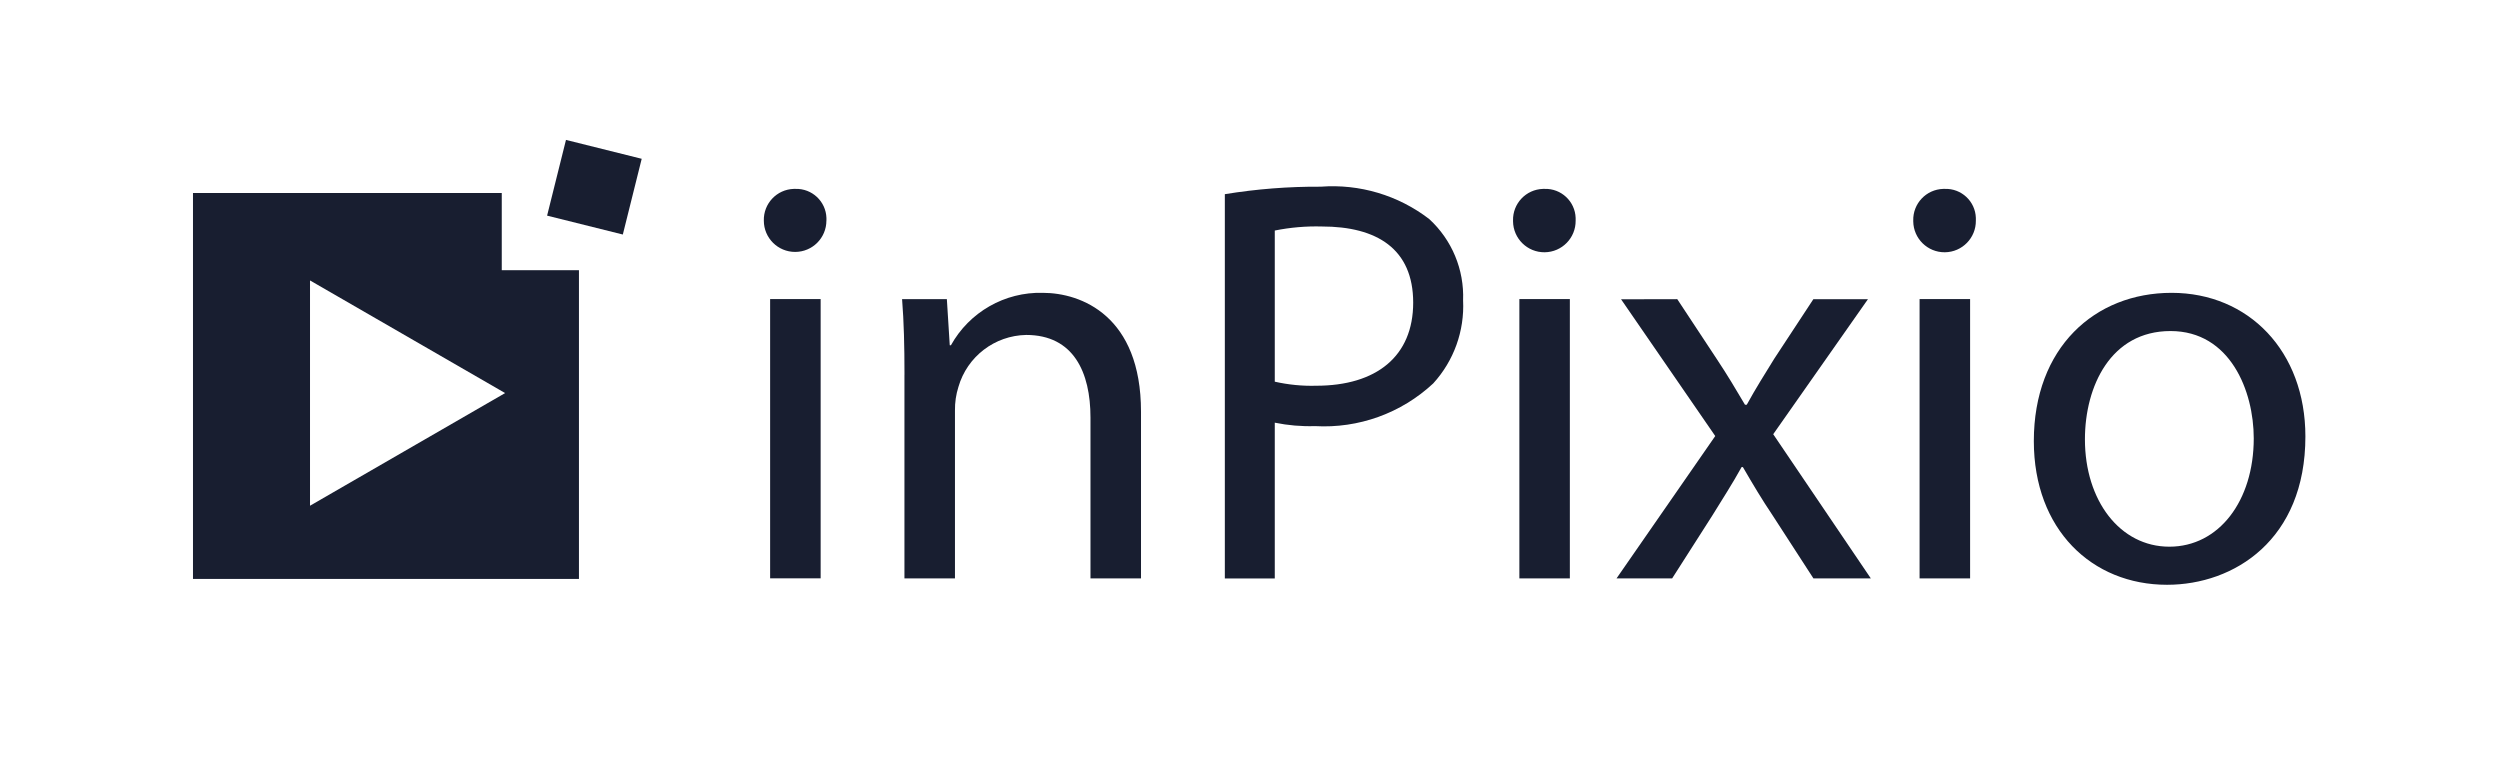
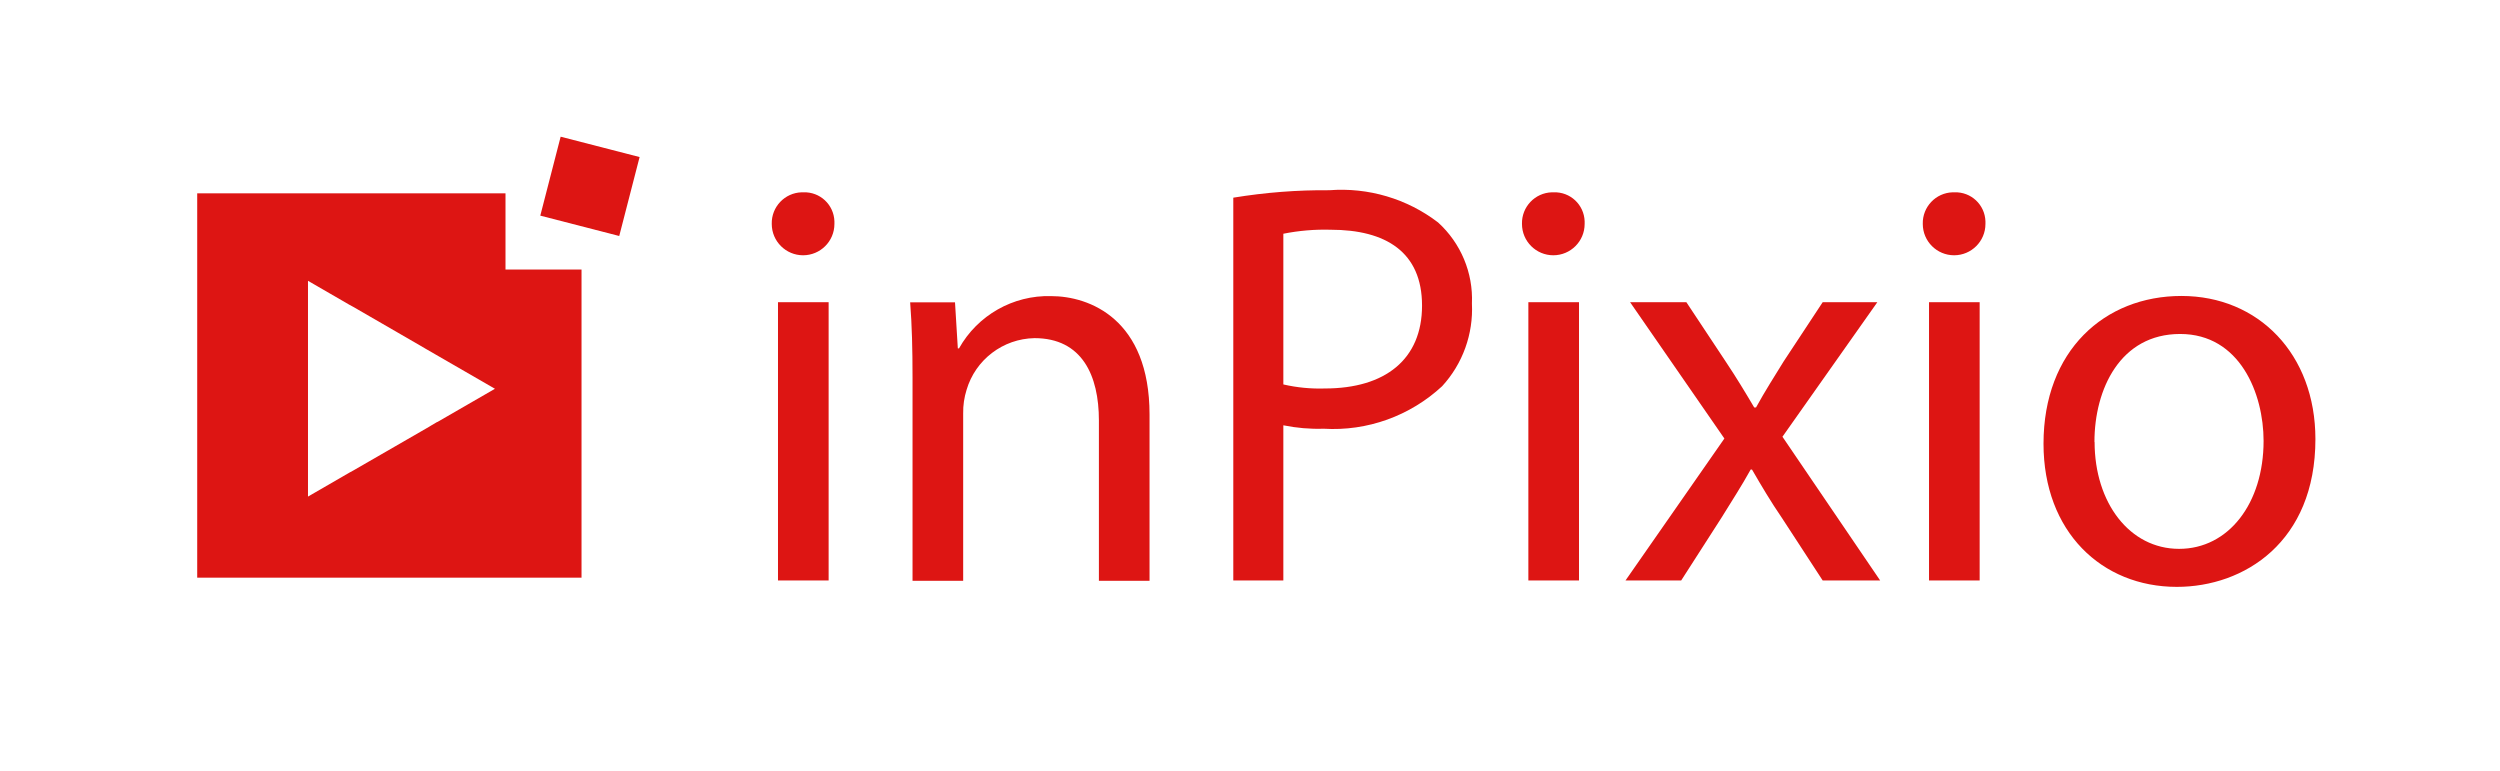
- <svg xmlns="http://www.w3.org/2000/svg" id="Calque_2" viewBox="0 0 647.72 200.12">
+ <svg xmlns="http://www.w3.org/2000/svg" id="Calque_2" viewBox="0 0 168.35 51.88">
  <defs>
-     <style>.cls-1{fill:none;}.cls-2{fill:#181e30;}</style>
+     <style>.cls-1{fill:none;}.cls-2{fill:#dd1513;}</style>
  </defs>
-   <g id="Layer_1">
-     <rect class="cls-1" width="647.72" height="200.12" />
-     <path id="Tracé_13093" class="cls-2" d="m214.11,57.16c0,4.48-3.62,8.11-8.1,8.11-4.48,0-8.11-3.62-8.11-8.1h0c-.12-4.42,3.35-8.1,7.77-8.23.14,0,.27,0,.41,0,4.3-.14,7.9,3.23,8.04,7.53h0c0,.23,0,.46,0,.69m-14.59,20.32h13.09v72.36h-13.09v-72.36Z" />
-     <path id="Tracé_13094" class="cls-2" d="m234.34,97.09c0-7.49-.15-13.6-.62-19.58h11.6l.75,11.95h.3c4.78-8.61,13.96-13.85,23.8-13.59,9.97,0,25.45,5.97,25.45,30.79v43.2h-13.09v-41.7c0-11.66-4.35-21.38-16.66-21.38-8.16.15-15.28,5.6-17.55,13.45-.63,1.98-.93,4.05-.9,6.13v43.5h-13.09v-52.77Z" />
-     <path id="Tracé_13095" class="cls-2" d="m317.34,50.31c8.21-1.34,16.51-1.99,24.83-1.94,10.08-.77,20.1,2.22,28.12,8.38,5.88,5.39,9.09,13.1,8.78,21.07.39,7.92-2.39,15.66-7.74,21.52-8.28,7.72-19.35,11.71-30.64,11.06-3.49.11-6.99-.19-10.41-.89v40.36h-12.94V50.31Zm12.94,48.58c3.51.79,7.11,1.15,10.71,1.05,15.62,0,25.15-7.62,25.15-21.53s-9.38-19.73-23.66-19.73c-4.09-.11-8.19.24-12.2,1.05v39.16Z" />
-     <path id="Tracé_13096" class="cls-2" d="m408.23,57.16c.05,4.48-3.54,8.15-8.02,8.2-4.48.05-8.15-3.54-8.2-8.02v-.18c-.12-4.41,3.35-8.09,7.77-8.22.14,0,.27,0,.41,0,4.29-.14,7.89,3.22,8.04,7.52h0c0,.23,0,.47,0,.7m-14.58,20.32h13.08v72.37h-13.08v-72.37Z" />
-     <path id="Tracé_13097" class="cls-2" d="m434.56,77.51l10.26,15.55c2.68,4.03,4.91,7.77,7.29,11.81h.45c2.39-4.37,4.76-8.07,7.14-11.95l10.12-15.4h14.14l-24.54,34.98,25.29,37.36h-14.87l-10.55-16.29c-2.82-4.19-5.21-8.22-7.73-12.56h-.33c-2.39,4.33-4.92,8.22-7.59,12.56l-10.41,16.29h-14.41l25.58-36.89-24.4-35.43,14.59-.03Z" />
-     <path id="Tracé_13098" class="cls-2" d="m511.92,57.16c.05,4.48-3.54,8.15-8.02,8.2-4.48.05-8.15-3.54-8.2-8.02h0v-.18c-.12-4.41,3.35-8.09,7.77-8.22.14,0,.27,0,.41,0,4.3-.15,7.9,3.22,8.04,7.51h0c0,.24,0,.47,0,.71m-14.58,20.32h13.09v72.37h-13.09v-72.37Z" />
-     <path id="Tracé_13099" class="cls-2" d="m597.3,113.09c0,26.76-18.44,38.42-35.85,38.42-19.5,0-34.51-14.35-34.51-37.23,0-24.21,15.77-38.41,35.7-38.41s34.66,15.1,34.66,37.22m-57.12.75c0,15.84,9.07,27.8,21.87,27.8s21.87-11.81,21.87-28.07c0-12.26-6.1-27.8-21.57-27.8s-22.17,14.3-22.17,28.06h.01Z" />
-     <path class="cls-2" d="m130,70v-20H50v100h100v-80h-20Zm-49.68,61.03v-58.37l50.55,29.18-50.55,29.19Z" />
-     <rect class="cls-2" x="143.89" y="38.39" width="20.22" height="20.22" transform="translate(16.31 -35.81) rotate(14)" />
-     <polygon class="cls-1" points="130.87 101.84 80.32 72.66 80.32 131.03 130.87 101.84" />
+   <g id="Calque_1-2">
+     <rect id="Rectangle_321-2" class="cls-1" width="168.35" height="51.88" />
+     <rect id="Rectangle_1101" class="cls-2" x="36.98" y="9.81" width="5.49" height="5.49" transform="translate(17.65 47.88) rotate(-75.54)" />
+     <path id="Tracé_527" class="cls-2" d="m34.04,18.15v-5.13H13.28v25.88h25.88v-20.75h-5.13Zm-4.59,10.26l-.07.04-.34.2-.13.08-.24.14-4.89,2.82-.24.13-2.8,1.62v-14.53l2.8,1.62.24.13,4.55,2.63.34.2.07.04.64.37,3.95,2.28-3.88,2.24Z" />
+     <path id="Tracé_529" class="cls-2" d="m56.19,15.08c0,1.17-.95,2.11-2.11,2.11-1.16,0-2.11-.94-2.11-2.11-.03-1.15.88-2.1,2.02-2.13.04,0,.07,0,.11,0,1.12-.04,2.05.83,2.09,1.95,0,.06,0,.12,0,.18Zm-3.8,24.01v-18.74h3.41v18.74h-3.41Z" />
+     <path id="Tracé_530" class="cls-2" d="m61.45,25.43c0-1.94-.04-3.52-.16-5.07h3.02l.19,3.1h.08c1.25-2.23,3.64-3.59,6.2-3.52,2.59,0,6.63,1.55,6.63,7.98v11.19h-3.41v-10.8c0-3.02-1.13-5.54-4.34-5.54-2.12.04-3.97,1.45-4.57,3.48-.16.51-.24,1.05-.23,1.59v11.27h-3.41v-13.67Z" />
+     <path id="Tracé_531" class="cls-2" d="m83.06,13.31c2.14-.35,4.3-.52,6.46-.5,2.62-.2,5.23.57,7.32,2.17,1.53,1.39,2.37,3.39,2.28,5.46.1,2.05-.62,4.06-2.01,5.57-2.16,2-5.04,3.04-7.98,2.86-.91.03-1.82-.05-2.71-.23v10.45h-3.37V13.31Zm3.37,12.58c.91.21,1.85.3,2.79.27,4.07,0,6.54-1.97,6.54-5.58s-2.44-5.11-6.16-5.11c-1.07-.03-2.13.06-3.18.27v10.14Z" />
+     <path id="Tracé_532" class="cls-2" d="m106.71,15.08c0,1.17-.95,2.11-2.11,2.11-1.16,0-2.11-.94-2.11-2.11-.03-1.15.88-2.1,2.02-2.13.04,0,.07,0,.11,0,1.12-.04,2.05.83,2.09,1.95,0,.06,0,.12,0,.18Zm-3.79,24.01v-18.74h3.41v18.74h-3.41Z" />
+     <path id="Tracé_533" class="cls-2" d="m113.56,20.35l2.67,4.03c.7,1.05,1.28,2.01,1.9,3.06h.12c.62-1.13,1.24-2.09,1.86-3.1l2.63-3.99h3.68l-6.39,9.06,6.58,9.68h-3.87l-2.75-4.22c-.74-1.08-1.36-2.13-2.01-3.25h-.09c-.62,1.12-1.28,2.13-1.97,3.25l-2.71,4.22h-3.75l6.66-9.56-6.35-9.18h3.8Z" />
+     <path id="Tracé_534" class="cls-2" d="m133.7,15.08c0,1.17-.95,2.11-2.11,2.11-1.16,0-2.11-.94-2.11-2.11-.03-1.15.88-2.1,2.02-2.13.04,0,.07,0,.11,0,1.12-.04,2.05.83,2.09,1.95,0,.06,0,.12,0,.18Zm-3.8,24.01v-18.74h3.41v18.74h-3.41Z" />
+     <path id="Tracé_535" class="cls-2" d="m155.92,29.57c0,6.93-4.8,9.95-9.33,9.95-5.07,0-8.98-3.72-8.98-9.64,0-6.27,4.11-9.95,9.29-9.95s9.02,3.91,9.02,9.64Zm-14.87.19c0,4.1,2.36,7.2,5.69,7.2s5.69-3.06,5.69-7.27c0-3.18-1.59-7.2-5.62-7.2s-5.77,3.71-5.77,7.27h0Z" />
  </g>
</svg>
